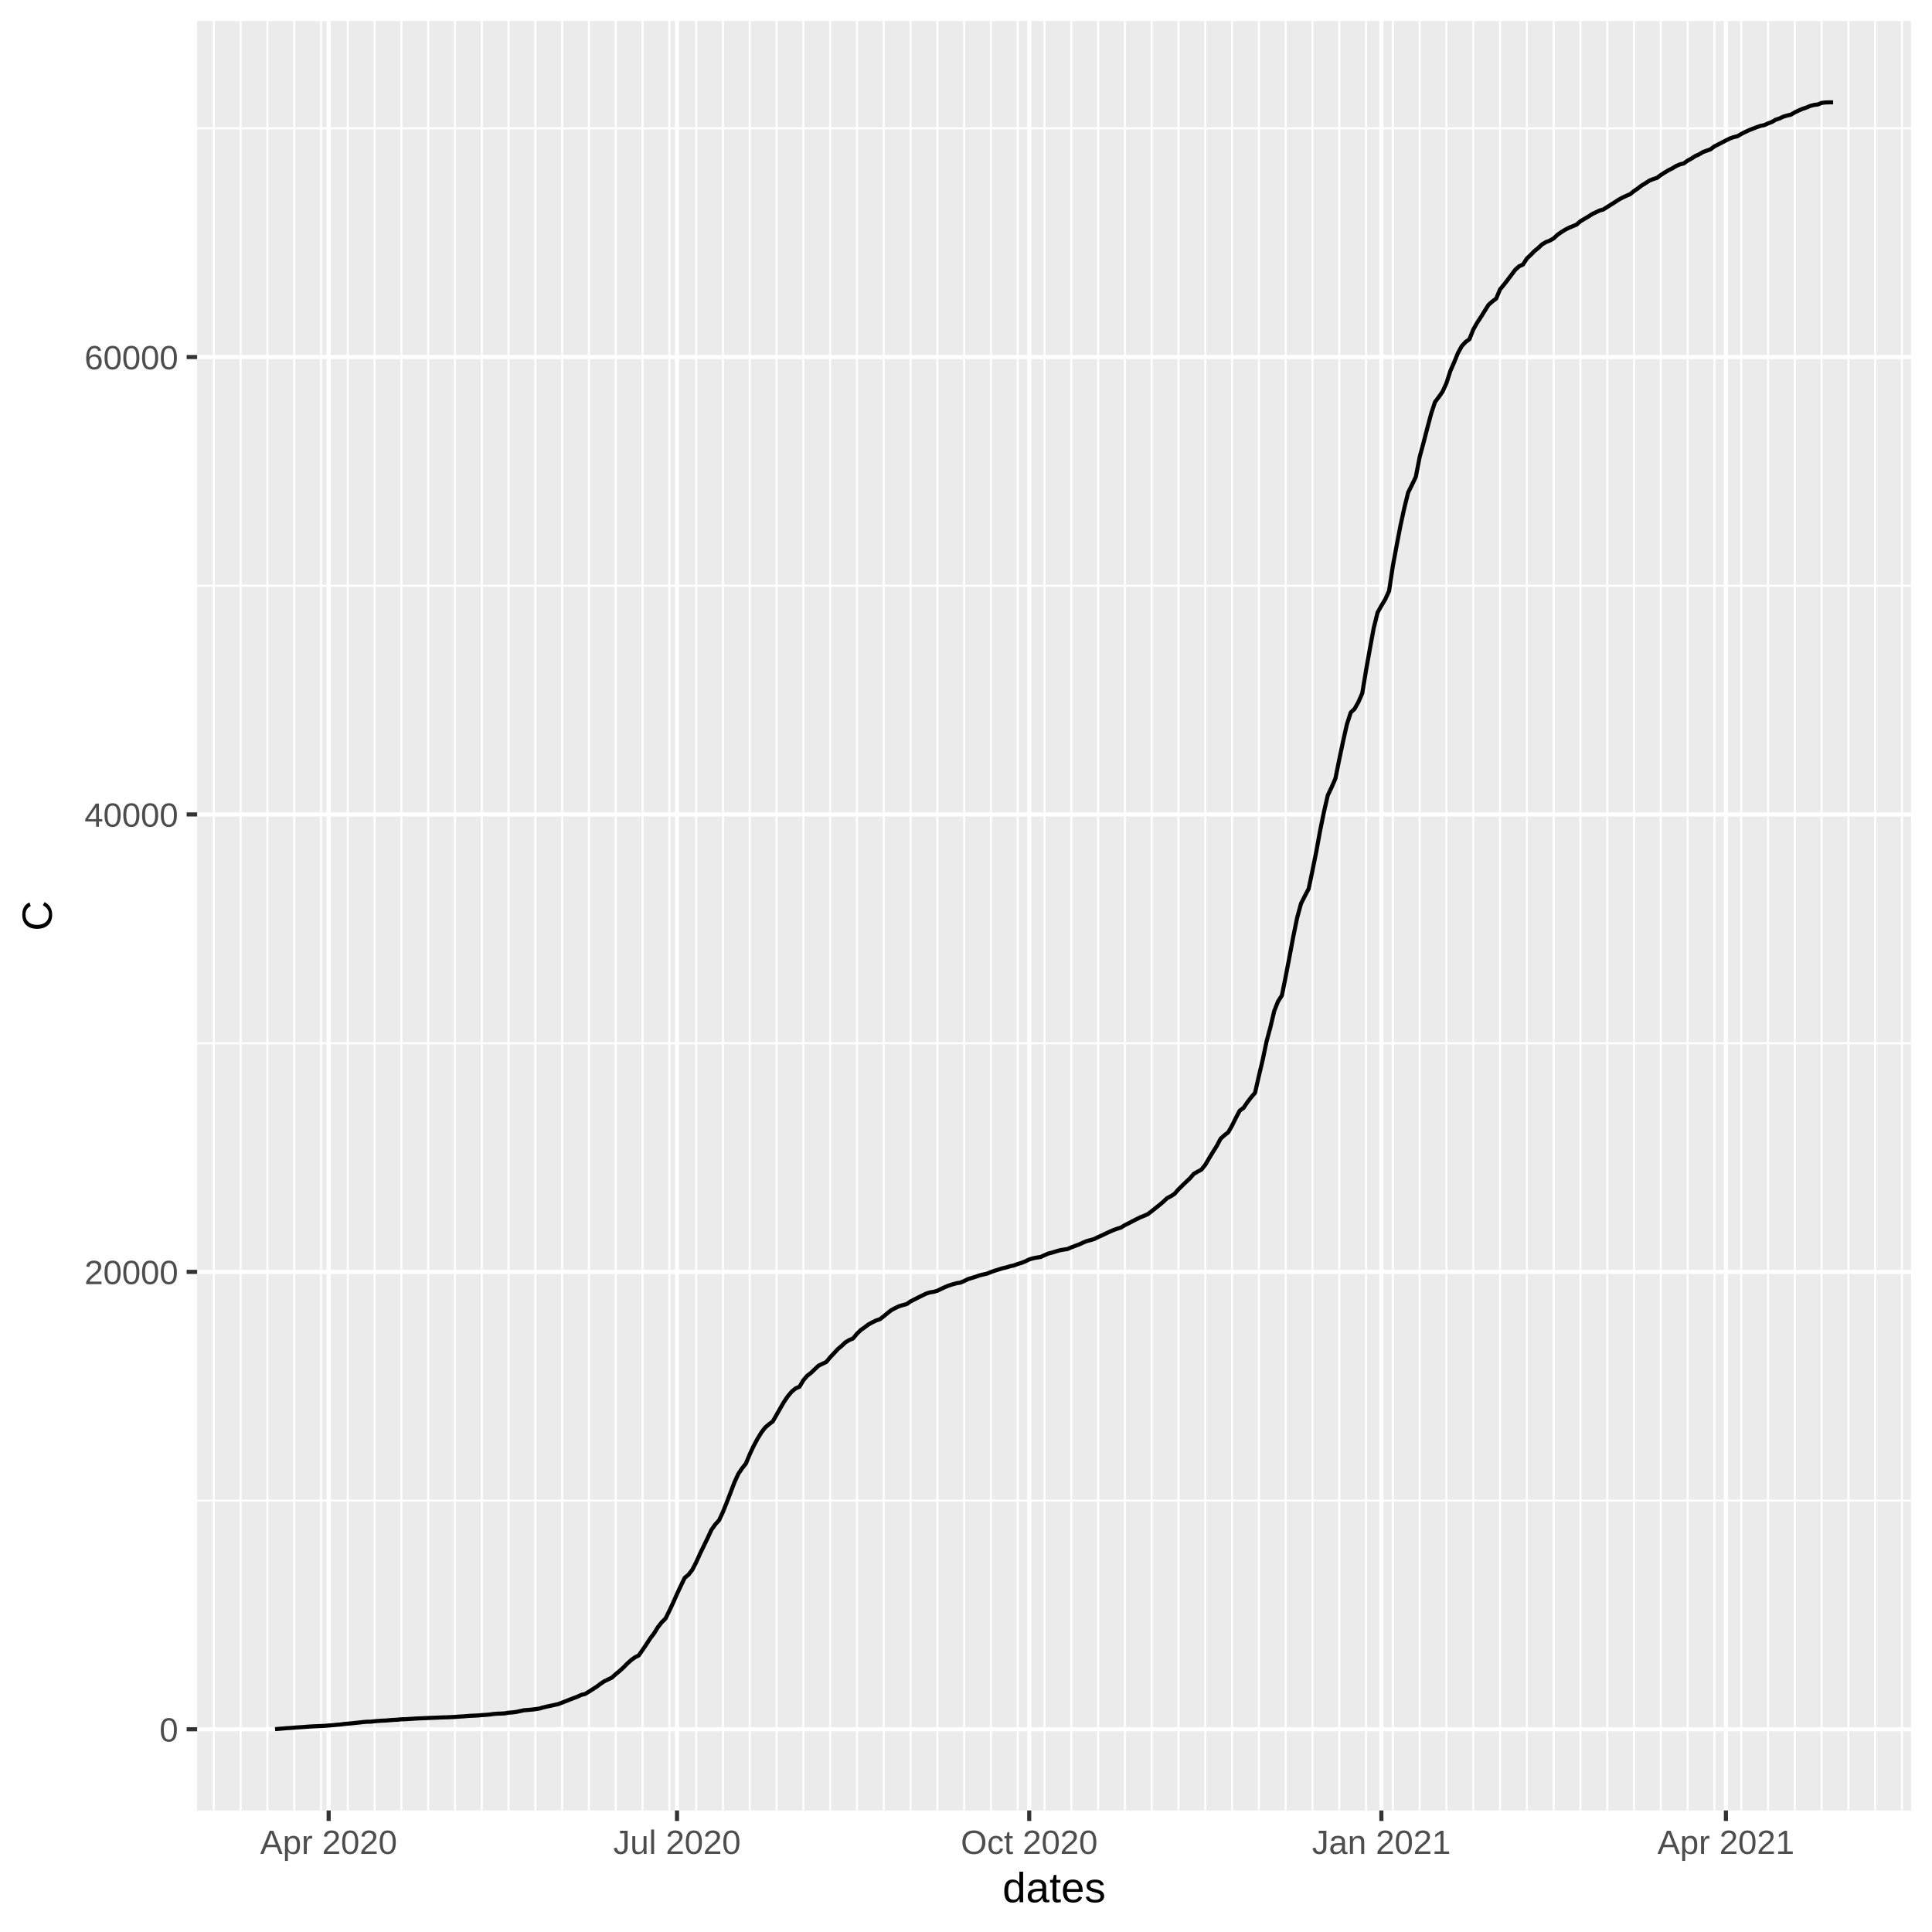
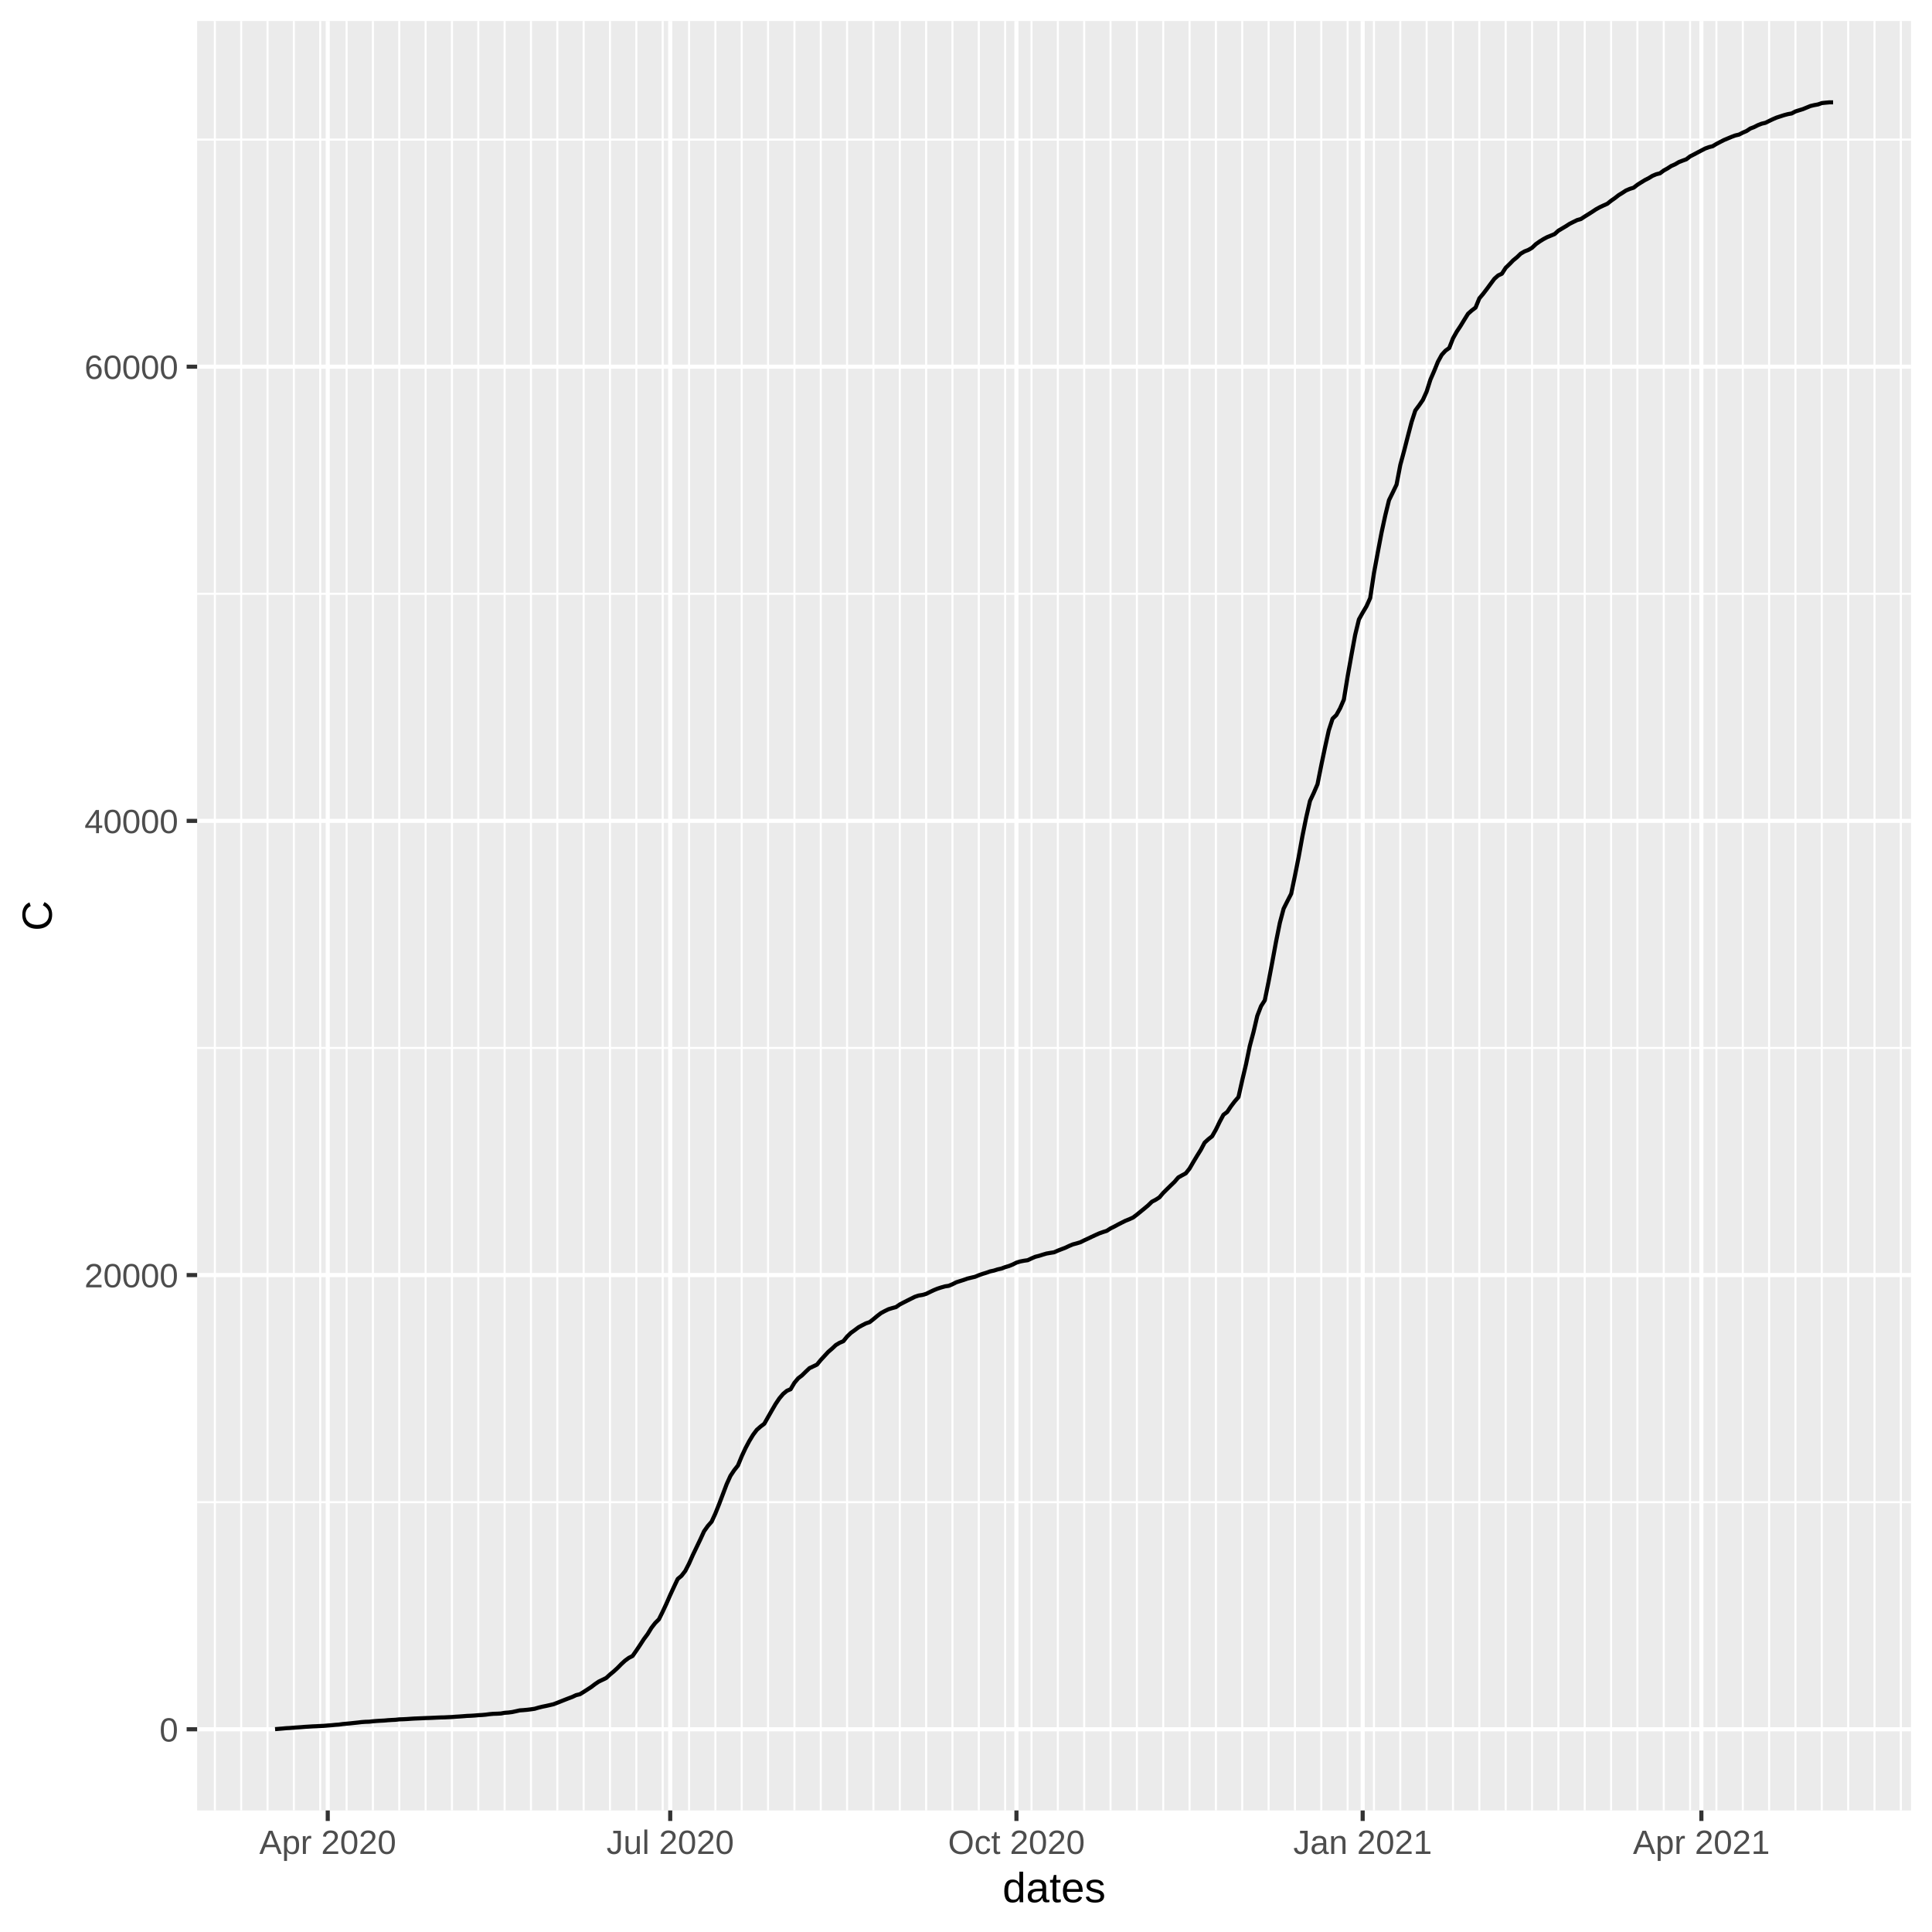
<svg xmlns="http://www.w3.org/2000/svg" class="svglite" width="504.00pt" height="504.00pt" viewBox="0 0 504.00 504.00">
  <defs>
    <style type="text/css">
    .svglite line, .svglite polyline, .svglite polygon, .svglite path, .svglite rect, .svglite circle {
      fill: none;
      stroke: #000000;
      stroke-linecap: round;
      stroke-linejoin: round;
      stroke-miterlimit: 10.00;
    }
  </style>
  </defs>
  <rect width="100%" height="100%" style="stroke: none; fill: #FFFFFF;" />
  <defs>
    <clipPath id="cpMC4wMHw1MDQuMDB8MC4wMHw1MDQuMDA=">
      <rect x="0.00" y="0.00" width="504.00" height="504.00" />
    </clipPath>
  </defs>
  <g clip-path="url(#cpMC4wMHw1MDQuMDB8MC4wMHw1MDQuMDA=)">
    <rect x="0.00" y="0.00" width="504.00" height="504.00" style="stroke-width: 1.07; stroke: #FFFFFF; fill: #FFFFFF;" />
  </g>
  <defs>
    <clipPath id="cpNTEuNDN8NDk4LjUyfDUuNDh8NDcyLjI5">
      <rect x="51.43" y="5.48" width="447.09" height="466.82" />
    </clipPath>
  </defs>
  <g clip-path="url(#cpNTEuNDN8NDk4LjUyfDUuNDh8NDcyLjI5)">
    <rect x="51.43" y="5.48" width="447.09" height="466.82" style="stroke-width: 1.07; stroke: none; fill: #EBEBEB;" />
-     <polyline points="51.43,391.45 498.52,391.45 " style="stroke-width: 0.53; stroke: #FFFFFF; stroke-linecap: butt;" />
-     <polyline points="51.43,272.13 498.52,272.13 " style="stroke-width: 0.53; stroke: #FFFFFF; stroke-linecap: butt;" />
-     <polyline points="51.43,152.80 498.52,152.80 " style="stroke-width: 0.53; stroke: #FFFFFF; stroke-linecap: butt;" />
-     <polyline points="51.43,33.48 498.52,33.48 " style="stroke-width: 0.53; stroke: #FFFFFF; stroke-linecap: butt;" />
-     <polyline points="55.78,472.29 55.78,5.48 " style="stroke-width: 0.53; stroke: #FFFFFF; stroke-linecap: butt;" />
-     <polyline points="62.77,472.29 62.77,5.48 " style="stroke-width: 0.53; stroke: #FFFFFF; stroke-linecap: butt;" />
-     <polyline points="69.76,472.29 69.76,5.48 " style="stroke-width: 0.53; stroke: #FFFFFF; stroke-linecap: butt;" />
-     <polyline points="76.75,472.29 76.75,5.48 " style="stroke-width: 0.53; stroke: #FFFFFF; stroke-linecap: butt;" />
-     <polyline points="83.74,472.29 83.74,5.48 " style="stroke-width: 0.53; stroke: #FFFFFF; stroke-linecap: butt;" />
-     <polyline points="90.73,472.29 90.73,5.48 " style="stroke-width: 0.53; stroke: #FFFFFF; stroke-linecap: butt;" />
-     <polyline points="97.72,472.29 97.72,5.48 " style="stroke-width: 0.53; stroke: #FFFFFF; stroke-linecap: butt;" />
-     <polyline points="104.71,472.29 104.71,5.48 " style="stroke-width: 0.53; stroke: #FFFFFF; stroke-linecap: butt;" />
-     <polyline points="111.70,472.29 111.70,5.48 " style="stroke-width: 0.53; stroke: #FFFFFF; stroke-linecap: butt;" />
-     <polyline points="118.69,472.29 118.69,5.48 " style="stroke-width: 0.53; stroke: #FFFFFF; stroke-linecap: butt;" />
-     <polyline points="125.68,472.29 125.68,5.48 " style="stroke-width: 0.53; stroke: #FFFFFF; stroke-linecap: butt;" />
-     <polyline points="132.67,472.29 132.67,5.48 " style="stroke-width: 0.53; stroke: #FFFFFF; stroke-linecap: butt;" />
-     <polyline points="139.66,472.29 139.66,5.48 " style="stroke-width: 0.53; stroke: #FFFFFF; stroke-linecap: butt;" />
-     <polyline points="146.65,472.29 146.65,5.48 " style="stroke-width: 0.53; stroke: #FFFFFF; stroke-linecap: butt;" />
-     <polyline points="153.64,472.29 153.64,5.48 " style="stroke-width: 0.53; stroke: #FFFFFF; stroke-linecap: butt;" />
-     <polyline points="160.63,472.29 160.63,5.48 " style="stroke-width: 0.53; stroke: #FFFFFF; stroke-linecap: butt;" />
-     <polyline points="167.62,472.29 167.62,5.48 " style="stroke-width: 0.53; stroke: #FFFFFF; stroke-linecap: butt;" />
-     <polyline points="174.61,472.29 174.61,5.48 " style="stroke-width: 0.53; stroke: #FFFFFF; stroke-linecap: butt;" />
-     <polyline points="181.60,472.29 181.60,5.48 " style="stroke-width: 0.53; stroke: #FFFFFF; stroke-linecap: butt;" />
-     <polyline points="188.60,472.29 188.60,5.48 " style="stroke-width: 0.53; stroke: #FFFFFF; stroke-linecap: butt;" />
-     <polyline points="195.59,472.29 195.59,5.48 " style="stroke-width: 0.53; stroke: #FFFFFF; stroke-linecap: butt;" />
-     <polyline points="202.58,472.29 202.58,5.48 " style="stroke-width: 0.53; stroke: #FFFFFF; stroke-linecap: butt;" />
-     <polyline points="209.57,472.29 209.57,5.48 " style="stroke-width: 0.53; stroke: #FFFFFF; stroke-linecap: butt;" />
-     <polyline points="216.56,472.29 216.56,5.48 " style="stroke-width: 0.53; stroke: #FFFFFF; stroke-linecap: butt;" />
-     <polyline points="223.55,472.29 223.55,5.48 " style="stroke-width: 0.53; stroke: #FFFFFF; stroke-linecap: butt;" />
-     <polyline points="230.54,472.29 230.54,5.48 " style="stroke-width: 0.53; stroke: #FFFFFF; stroke-linecap: butt;" />
-     <polyline points="237.53,472.29 237.53,5.48 " style="stroke-width: 0.53; stroke: #FFFFFF; stroke-linecap: butt;" />
-     <polyline points="244.52,472.29 244.52,5.48 " style="stroke-width: 0.53; stroke: #FFFFFF; stroke-linecap: butt;" />
-     <polyline points="251.51,472.29 251.51,5.48 " style="stroke-width: 0.53; stroke: #FFFFFF; stroke-linecap: butt;" />
-     <polyline points="258.50,472.29 258.50,5.48 " style="stroke-width: 0.53; stroke: #FFFFFF; stroke-linecap: butt;" />
-     <polyline points="265.49,472.29 265.49,5.48 " style="stroke-width: 0.53; stroke: #FFFFFF; stroke-linecap: butt;" />
-     <polyline points="272.48,472.29 272.48,5.48 " style="stroke-width: 0.53; stroke: #FFFFFF; stroke-linecap: butt;" />
-     <polyline points="279.47,472.29 279.47,5.48 " style="stroke-width: 0.53; stroke: #FFFFFF; stroke-linecap: butt;" />
-     <polyline points="286.46,472.29 286.46,5.48 " style="stroke-width: 0.53; stroke: #FFFFFF; stroke-linecap: butt;" />
-     <polyline points="293.45,472.29 293.45,5.48 " style="stroke-width: 0.53; stroke: #FFFFFF; stroke-linecap: butt;" />
-     <polyline points="300.44,472.29 300.44,5.48 " style="stroke-width: 0.53; stroke: #FFFFFF; stroke-linecap: butt;" />
-     <polyline points="307.43,472.29 307.43,5.48 " style="stroke-width: 0.53; stroke: #FFFFFF; stroke-linecap: butt;" />
-     <polyline points="314.42,472.29 314.42,5.48 " style="stroke-width: 0.53; stroke: #FFFFFF; stroke-linecap: butt;" />
-     <polyline points="321.41,472.29 321.41,5.48 " style="stroke-width: 0.53; stroke: #FFFFFF; stroke-linecap: butt;" />
-     <polyline points="328.40,472.29 328.40,5.48 " style="stroke-width: 0.53; stroke: #FFFFFF; stroke-linecap: butt;" />
-     <polyline points="335.39,472.29 335.39,5.48 " style="stroke-width: 0.53; stroke: #FFFFFF; stroke-linecap: butt;" />
-     <polyline points="342.38,472.29 342.38,5.48 " style="stroke-width: 0.53; stroke: #FFFFFF; stroke-linecap: butt;" />
-     <polyline points="349.37,472.29 349.37,5.48 " style="stroke-width: 0.53; stroke: #FFFFFF; stroke-linecap: butt;" />
-     <polyline points="356.37,472.29 356.37,5.48 " style="stroke-width: 0.53; stroke: #FFFFFF; stroke-linecap: butt;" />
-     <polyline points="363.36,472.29 363.36,5.48 " style="stroke-width: 0.53; stroke: #FFFFFF; stroke-linecap: butt;" />
-     <polyline points="370.35,472.29 370.35,5.48 " style="stroke-width: 0.53; stroke: #FFFFFF; stroke-linecap: butt;" />
-     <polyline points="377.34,472.29 377.34,5.48 " style="stroke-width: 0.53; stroke: #FFFFFF; stroke-linecap: butt;" />
-     <polyline points="384.33,472.29 384.33,5.48 " style="stroke-width: 0.53; stroke: #FFFFFF; stroke-linecap: butt;" />
-     <polyline points="391.32,472.29 391.32,5.48 " style="stroke-width: 0.53; stroke: #FFFFFF; stroke-linecap: butt;" />
-     <polyline points="398.31,472.29 398.31,5.48 " style="stroke-width: 0.53; stroke: #FFFFFF; stroke-linecap: butt;" />
-     <polyline points="405.30,472.29 405.30,5.48 " style="stroke-width: 0.53; stroke: #FFFFFF; stroke-linecap: butt;" />
-     <polyline points="412.29,472.29 412.29,5.48 " style="stroke-width: 0.53; stroke: #FFFFFF; stroke-linecap: butt;" />
-     <polyline points="419.28,472.29 419.28,5.48 " style="stroke-width: 0.53; stroke: #FFFFFF; stroke-linecap: butt;" />
-     <polyline points="426.27,472.29 426.27,5.48 " style="stroke-width: 0.53; stroke: #FFFFFF; stroke-linecap: butt;" />
-     <polyline points="433.26,472.29 433.26,5.48 " style="stroke-width: 0.53; stroke: #FFFFFF; stroke-linecap: butt;" />
-     <polyline points="440.25,472.29 440.25,5.48 " style="stroke-width: 0.53; stroke: #FFFFFF; stroke-linecap: butt;" />
-     <polyline points="447.24,472.29 447.24,5.48 " style="stroke-width: 0.53; stroke: #FFFFFF; stroke-linecap: butt;" />
-     <polyline points="454.23,472.29 454.23,5.48 " style="stroke-width: 0.53; stroke: #FFFFFF; stroke-linecap: butt;" />
-     <polyline points="461.22,472.29 461.22,5.48 " style="stroke-width: 0.53; stroke: #FFFFFF; stroke-linecap: butt;" />
-     <polyline points="468.21,472.29 468.21,5.48 " style="stroke-width: 0.53; stroke: #FFFFFF; stroke-linecap: butt;" />
-     <polyline points="475.20,472.29 475.20,5.48 " style="stroke-width: 0.53; stroke: #FFFFFF; stroke-linecap: butt;" />
-     <polyline points="482.19,472.29 482.19,5.48 " style="stroke-width: 0.53; stroke: #FFFFFF; stroke-linecap: butt;" />
-     <polyline points="489.18,472.29 489.18,5.48 " style="stroke-width: 0.53; stroke: #FFFFFF; stroke-linecap: butt;" />
-     <polyline points="496.17,472.29 496.17,5.48 " style="stroke-width: 0.53; stroke: #FFFFFF; stroke-linecap: butt;" />
+     <polyline points="51.43,391.87 498.52,391.87 " style="stroke-width: 0.53; stroke: #FFFFFF; stroke-linecap: butt;" />
+     <polyline points="51.43,273.38 498.52,273.38 " style="stroke-width: 0.53; stroke: #FFFFFF; stroke-linecap: butt;" />
+     <polyline points="51.43,154.90 498.52,154.90 " style="stroke-width: 0.53; stroke: #FFFFFF; stroke-linecap: butt;" />
+     <polyline points="51.43,36.41 498.52,36.41 " style="stroke-width: 0.53; stroke: #FFFFFF; stroke-linecap: butt;" />
+     <polyline points="56.05,472.29 56.05,5.48 " style="stroke-width: 0.53; stroke: #FFFFFF; stroke-linecap: butt;" />
+     <polyline points="62.92,472.29 62.92,5.48 " style="stroke-width: 0.53; stroke: #FFFFFF; stroke-linecap: butt;" />
+     <polyline points="69.79,472.29 69.79,5.48 " style="stroke-width: 0.53; stroke: #FFFFFF; stroke-linecap: butt;" />
+     <polyline points="76.66,472.29 76.66,5.48 " style="stroke-width: 0.53; stroke: #FFFFFF; stroke-linecap: butt;" />
+     <polyline points="83.54,472.29 83.54,5.48 " style="stroke-width: 0.53; stroke: #FFFFFF; stroke-linecap: butt;" />
+     <polyline points="90.41,472.29 90.41,5.48 " style="stroke-width: 0.53; stroke: #FFFFFF; stroke-linecap: butt;" />
+     <polyline points="97.28,472.29 97.28,5.48 " style="stroke-width: 0.53; stroke: #FFFFFF; stroke-linecap: butt;" />
+     <polyline points="104.15,472.29 104.15,5.48 " style="stroke-width: 0.53; stroke: #FFFFFF; stroke-linecap: butt;" />
+     <polyline points="111.03,472.29 111.03,5.48 " style="stroke-width: 0.53; stroke: #FFFFFF; stroke-linecap: butt;" />
+     <polyline points="117.90,472.29 117.90,5.48 " style="stroke-width: 0.53; stroke: #FFFFFF; stroke-linecap: butt;" />
+     <polyline points="124.77,472.29 124.77,5.48 " style="stroke-width: 0.53; stroke: #FFFFFF; stroke-linecap: butt;" />
+     <polyline points="131.64,472.29 131.64,5.48 " style="stroke-width: 0.53; stroke: #FFFFFF; stroke-linecap: butt;" />
+     <polyline points="138.51,472.29 138.51,5.48 " style="stroke-width: 0.53; stroke: #FFFFFF; stroke-linecap: butt;" />
+     <polyline points="145.39,472.29 145.39,5.48 " style="stroke-width: 0.53; stroke: #FFFFFF; stroke-linecap: butt;" />
+     <polyline points="152.26,472.29 152.26,5.48 " style="stroke-width: 0.53; stroke: #FFFFFF; stroke-linecap: butt;" />
+     <polyline points="159.13,472.29 159.13,5.48 " style="stroke-width: 0.53; stroke: #FFFFFF; stroke-linecap: butt;" />
+     <polyline points="166.00,472.29 166.00,5.48 " style="stroke-width: 0.53; stroke: #FFFFFF; stroke-linecap: butt;" />
+     <polyline points="172.88,472.29 172.88,5.48 " style="stroke-width: 0.53; stroke: #FFFFFF; stroke-linecap: butt;" />
+     <polyline points="179.75,472.29 179.75,5.48 " style="stroke-width: 0.53; stroke: #FFFFFF; stroke-linecap: butt;" />
+     <polyline points="186.62,472.29 186.62,5.48 " style="stroke-width: 0.53; stroke: #FFFFFF; stroke-linecap: butt;" />
+     <polyline points="193.49,472.29 193.49,5.48 " style="stroke-width: 0.53; stroke: #FFFFFF; stroke-linecap: butt;" />
+     <polyline points="200.36,472.29 200.36,5.48 " style="stroke-width: 0.53; stroke: #FFFFFF; stroke-linecap: butt;" />
+     <polyline points="207.24,472.29 207.24,5.48 " style="stroke-width: 0.53; stroke: #FFFFFF; stroke-linecap: butt;" />
+     <polyline points="214.11,472.29 214.11,5.48 " style="stroke-width: 0.53; stroke: #FFFFFF; stroke-linecap: butt;" />
+     <polyline points="220.98,472.29 220.98,5.48 " style="stroke-width: 0.53; stroke: #FFFFFF; stroke-linecap: butt;" />
+     <polyline points="227.85,472.29 227.85,5.48 " style="stroke-width: 0.53; stroke: #FFFFFF; stroke-linecap: butt;" />
+     <polyline points="234.73,472.29 234.73,5.48 " style="stroke-width: 0.53; stroke: #FFFFFF; stroke-linecap: butt;" />
+     <polyline points="241.60,472.29 241.60,5.48 " style="stroke-width: 0.53; stroke: #FFFFFF; stroke-linecap: butt;" />
+     <polyline points="248.47,472.29 248.47,5.48 " style="stroke-width: 0.53; stroke: #FFFFFF; stroke-linecap: butt;" />
+     <polyline points="255.34,472.29 255.34,5.48 " style="stroke-width: 0.53; stroke: #FFFFFF; stroke-linecap: butt;" />
+     <polyline points="262.21,472.29 262.21,5.48 " style="stroke-width: 0.53; stroke: #FFFFFF; stroke-linecap: butt;" />
+     <polyline points="269.09,472.29 269.09,5.48 " style="stroke-width: 0.53; stroke: #FFFFFF; stroke-linecap: butt;" />
+     <polyline points="275.96,472.29 275.96,5.48 " style="stroke-width: 0.53; stroke: #FFFFFF; stroke-linecap: butt;" />
+     <polyline points="282.83,472.29 282.83,5.48 " style="stroke-width: 0.53; stroke: #FFFFFF; stroke-linecap: butt;" />
+     <polyline points="289.70,472.29 289.70,5.48 " style="stroke-width: 0.53; stroke: #FFFFFF; stroke-linecap: butt;" />
+     <polyline points="296.58,472.29 296.58,5.48 " style="stroke-width: 0.53; stroke: #FFFFFF; stroke-linecap: butt;" />
+     <polyline points="303.45,472.29 303.45,5.48 " style="stroke-width: 0.53; stroke: #FFFFFF; stroke-linecap: butt;" />
+     <polyline points="310.32,472.29 310.32,5.48 " style="stroke-width: 0.53; stroke: #FFFFFF; stroke-linecap: butt;" />
+     <polyline points="317.19,472.29 317.19,5.48 " style="stroke-width: 0.53; stroke: #FFFFFF; stroke-linecap: butt;" />
+     <polyline points="324.06,472.29 324.06,5.48 " style="stroke-width: 0.53; stroke: #FFFFFF; stroke-linecap: butt;" />
+     <polyline points="330.94,472.29 330.94,5.48 " style="stroke-width: 0.53; stroke: #FFFFFF; stroke-linecap: butt;" />
+     <polyline points="337.81,472.29 337.81,5.48 " style="stroke-width: 0.53; stroke: #FFFFFF; stroke-linecap: butt;" />
+     <polyline points="344.68,472.29 344.68,5.48 " style="stroke-width: 0.53; stroke: #FFFFFF; stroke-linecap: butt;" />
+     <polyline points="351.55,472.29 351.55,5.48 " style="stroke-width: 0.53; stroke: #FFFFFF; stroke-linecap: butt;" />
+     <polyline points="358.43,472.29 358.43,5.48 " style="stroke-width: 0.53; stroke: #FFFFFF; stroke-linecap: butt;" />
+     <polyline points="365.30,472.29 365.30,5.48 " style="stroke-width: 0.53; stroke: #FFFFFF; stroke-linecap: butt;" />
+     <polyline points="372.17,472.29 372.17,5.48 " style="stroke-width: 0.53; stroke: #FFFFFF; stroke-linecap: butt;" />
+     <polyline points="379.04,472.29 379.04,5.48 " style="stroke-width: 0.53; stroke: #FFFFFF; stroke-linecap: butt;" />
+     <polyline points="385.91,472.29 385.91,5.48 " style="stroke-width: 0.53; stroke: #FFFFFF; stroke-linecap: butt;" />
+     <polyline points="392.79,472.29 392.79,5.48 " style="stroke-width: 0.53; stroke: #FFFFFF; stroke-linecap: butt;" />
+     <polyline points="399.66,472.29 399.66,5.48 " style="stroke-width: 0.53; stroke: #FFFFFF; stroke-linecap: butt;" />
+     <polyline points="406.53,472.29 406.53,5.48 " style="stroke-width: 0.53; stroke: #FFFFFF; stroke-linecap: butt;" />
+     <polyline points="413.40,472.29 413.40,5.48 " style="stroke-width: 0.53; stroke: #FFFFFF; stroke-linecap: butt;" />
+     <polyline points="420.28,472.29 420.28,5.48 " style="stroke-width: 0.53; stroke: #FFFFFF; stroke-linecap: butt;" />
+     <polyline points="427.15,472.29 427.15,5.48 " style="stroke-width: 0.53; stroke: #FFFFFF; stroke-linecap: butt;" />
+     <polyline points="434.02,472.29 434.02,5.48 " style="stroke-width: 0.53; stroke: #FFFFFF; stroke-linecap: butt;" />
+     <polyline points="440.89,472.29 440.89,5.48 " style="stroke-width: 0.53; stroke: #FFFFFF; stroke-linecap: butt;" />
+     <polyline points="447.76,472.29 447.76,5.48 " style="stroke-width: 0.53; stroke: #FFFFFF; stroke-linecap: butt;" />
+     <polyline points="454.64,472.29 454.64,5.48 " style="stroke-width: 0.53; stroke: #FFFFFF; stroke-linecap: butt;" />
+     <polyline points="461.51,472.29 461.51,5.48 " style="stroke-width: 0.53; stroke: #FFFFFF; stroke-linecap: butt;" />
+     <polyline points="468.38,472.29 468.38,5.48 " style="stroke-width: 0.53; stroke: #FFFFFF; stroke-linecap: butt;" />
+     <polyline points="475.25,472.29 475.25,5.48 " style="stroke-width: 0.53; stroke: #FFFFFF; stroke-linecap: butt;" />
+     <polyline points="482.13,472.29 482.13,5.48 " style="stroke-width: 0.53; stroke: #FFFFFF; stroke-linecap: butt;" />
+     <polyline points="489.00,472.29 489.00,5.48 " style="stroke-width: 0.53; stroke: #FFFFFF; stroke-linecap: butt;" />
+     <polyline points="495.87,472.29 495.87,5.48 " style="stroke-width: 0.53; stroke: #FFFFFF; stroke-linecap: butt;" />
    <polyline points="51.43,451.11 498.52,451.11 " style="stroke-width: 1.07; stroke: #FFFFFF; stroke-linecap: butt;" />
-     <polyline points="51.43,331.79 498.52,331.79 " style="stroke-width: 1.07; stroke: #FFFFFF; stroke-linecap: butt;" />
-     <polyline points="51.43,212.46 498.52,212.46 " style="stroke-width: 1.07; stroke: #FFFFFF; stroke-linecap: butt;" />
-     <polyline points="51.43,93.14 498.52,93.14 " style="stroke-width: 1.07; stroke: #FFFFFF; stroke-linecap: butt;" />
-     <polyline points="85.74,472.29 85.74,5.48 " style="stroke-width: 1.07; stroke: #FFFFFF; stroke-linecap: butt;" />
-     <polyline points="176.61,472.29 176.61,5.48 " style="stroke-width: 1.07; stroke: #FFFFFF; stroke-linecap: butt;" />
-     <polyline points="268.49,472.29 268.49,5.48 " style="stroke-width: 1.07; stroke: #FFFFFF; stroke-linecap: butt;" />
-     <polyline points="360.36,472.29 360.36,5.48 " style="stroke-width: 1.07; stroke: #FFFFFF; stroke-linecap: butt;" />
-     <polyline points="450.24,472.29 450.24,5.48 " style="stroke-width: 1.07; stroke: #FFFFFF; stroke-linecap: butt;" />
-     <polyline points="71.76,451.08 72.75,451.00 73.75,450.92 74.75,450.83 75.75,450.78 76.75,450.69 77.75,450.62 78.75,450.56 79.74,450.48 80.74,450.41 81.74,450.35 82.74,450.31 83.74,450.26 84.74,450.22 85.74,450.12 86.73,450.06 87.73,449.95 88.73,449.88 89.73,449.74 90.73,449.65 91.73,449.56 92.73,449.45 93.73,449.35 94.72,449.23 95.72,449.15 96.72,449.13 97.72,449.02 98.72,448.93 99.72,448.87 100.72,448.83 101.71,448.74 102.71,448.67 103.71,448.62 104.71,448.51 105.71,448.49 106.71,448.43 107.71,448.36 108.70,448.30 109.70,448.26 110.70,448.22 111.70,448.17 112.70,448.13 113.70,448.10 114.70,448.05 115.70,448.01 116.69,447.99 117.69,447.94 118.69,447.90 119.69,447.81 120.69,447.76 121.69,447.68 122.69,447.60 123.68,447.56 124.68,447.51 125.68,447.42 126.68,447.36 127.68,447.27 128.68,447.14 129.68,447.05 130.67,447.02 131.67,446.97 132.67,446.79 133.67,446.72 134.67,446.59 135.67,446.37 136.67,446.16 137.66,446.08 138.66,445.99 139.66,445.87 140.66,445.72 141.66,445.43 142.66,445.19 143.66,444.98 144.66,444.76 145.65,444.54 146.65,444.15 147.65,443.76 148.65,443.37 149.65,442.98 150.65,442.60 151.65,442.14 152.64,441.90 153.64,441.30 154.64,440.66 155.64,440.02 156.64,439.26 157.64,438.59 158.64,438.11 159.63,437.63 160.63,436.73 161.63,435.91 162.63,435.00 163.63,433.98 164.63,433.08 165.63,432.35 166.63,431.85 167.62,430.43 168.62,428.96 169.62,427.41 170.62,426.10 171.62,424.48 172.62,423.21 173.62,422.22 174.61,420.21 175.61,418.09 176.61,415.83 177.61,413.69 178.61,411.62 179.61,410.79 180.61,409.50 181.60,407.57 182.60,405.35 183.60,403.29 184.60,401.23 185.60,399.07 186.60,397.67 187.60,396.56 188.60,394.40 189.59,391.93 190.59,389.34 191.59,386.71 192.59,384.52 193.59,383.04 194.59,381.78 195.59,379.38 196.58,377.26 197.58,375.39 198.58,373.75 199.58,372.43 200.58,371.56 201.58,370.82 202.58,369.08 203.57,367.33 204.57,365.63 205.57,364.17 206.57,363.00 207.57,362.18 208.57,361.75 209.57,360.07 210.57,358.90 211.56,358.14 212.56,357.18 213.56,356.24 214.56,355.77 215.56,355.29 216.56,354.08 217.56,353.02 218.55,351.95 219.55,351.11 220.55,350.17 221.55,349.57 222.55,349.15 223.55,347.93 224.55,346.97 225.54,346.27 226.54,345.52 227.54,344.97 228.54,344.48 229.54,344.14 230.54,343.37 231.54,342.54 232.53,341.77 233.53,341.24 234.53,340.76 235.53,340.46 236.53,340.19 237.53,339.50 238.53,338.99 239.53,338.48 240.52,337.99 241.52,337.50 242.52,337.16 243.52,337.00 244.52,336.72 245.52,336.23 246.52,335.76 247.51,335.36 248.51,335.04 249.51,334.76 250.51,334.60 251.51,334.19 252.51,333.69 253.51,333.38 254.50,333.07 255.50,332.72 256.50,332.47 257.50,332.24 258.50,331.84 259.50,331.49 260.50,331.18 261.50,330.86 262.49,330.64 263.49,330.33 264.49,330.11 265.49,329.74 266.49,329.44 267.49,329.04 268.49,328.55 269.48,328.25 270.48,328.06 271.48,327.91 272.48,327.44 273.48,327.01 274.48,326.76 275.48,326.45 276.47,326.16 277.47,325.99 278.47,325.83 279.47,325.40 280.47,325.02 281.47,324.65 282.47,324.19 283.47,323.77 284.46,323.51 285.46,323.21 286.46,322.72 287.46,322.27 288.46,321.79 289.46,321.33 290.46,320.89 291.45,320.53 292.45,320.22 293.45,319.59 294.45,319.10 295.45,318.57 296.45,318.06 297.45,317.57 298.44,317.18 299.44,316.73 300.44,315.96 301.44,315.16 302.44,314.36 303.44,313.53 304.44,312.57 305.44,312.06 306.43,311.41 307.43,310.26 308.43,309.28 309.43,308.31 310.43,307.37 311.43,306.21 312.43,305.65 313.42,305.11 314.42,303.87 315.42,302.16 316.42,300.52 317.42,298.94 318.42,297.05 319.42,296.15 320.41,295.38 321.41,293.63 322.41,291.60 323.41,289.73 324.41,289.00 325.41,287.52 326.41,286.22 327.40,285.08 328.40,280.68 329.40,276.47 330.40,271.71 331.40,268.00 332.40,263.78 333.40,261.23 334.40,259.70 335.39,254.80 336.39,249.58 337.39,244.27 338.39,239.40 339.39,235.73 340.39,233.76 341.39,231.85 342.38,227.12 343.38,222.16 344.38,216.68 345.38,211.80 346.38,207.46 347.38,205.37 348.38,203.07 349.37,198.11 350.37,193.39 351.37,188.94 352.37,185.86 353.37,184.92 354.37,183.13 355.37,180.86 356.37,174.81 357.36,169.27 358.36,163.85 359.36,159.80 360.36,158.02 361.36,156.36 362.36,154.18 363.36,147.60 364.35,142.26 365.35,137.06 366.35,132.50 367.35,128.46 368.35,126.46 369.35,124.37 370.35,119.20 371.34,115.55 372.34,111.69 373.34,107.94 374.34,104.90 375.34,103.56 376.34,102.13 377.34,99.93 378.34,96.81 379.33,94.55 380.33,92.11 381.33,90.29 382.33,89.21 383.33,88.49 384.33,85.97 385.33,84.21 386.32,82.71 387.32,81.09 388.32,79.51 389.32,78.63 390.32,77.88 391.32,75.47 392.32,74.28 393.31,73.00 394.31,71.67 395.31,70.34 396.31,69.46 397.31,69.00 398.31,67.44 399.31,66.50 400.31,65.48 401.30,64.68 402.30,63.73 403.30,63.15 404.30,62.76 405.30,62.19 406.30,61.26 407.30,60.55 408.29,59.94 409.29,59.41 410.29,59.01 411.29,58.59 412.29,57.71 413.29,57.12 414.29,56.54 415.28,55.89 416.28,55.40 417.28,54.92 418.28,54.64 419.28,53.99 420.28,53.37 421.28,52.74 422.28,52.08 423.27,51.54 424.27,51.08 425.27,50.64 426.27,49.84 427.27,49.15 428.27,48.38 429.27,47.78 430.26,47.13 431.26,46.72 432.26,46.40 433.26,45.65 434.26,45.02 435.26,44.41 436.26,43.91 437.25,43.31 438.25,42.88 439.25,42.63 440.25,41.90 441.25,41.36 442.25,40.71 443.25,40.27 444.24,39.67 445.24,39.30 446.24,38.94 447.24,38.18 448.24,37.68 449.24,37.16 450.24,36.64 451.24,36.14 452.23,35.78 453.23,35.55 454.23,34.96 455.23,34.45 456.23,33.98 457.23,33.58 458.23,33.20 459.22,32.85 460.22,32.65 461.22,32.20 462.22,31.82 463.22,31.23 464.22,30.90 465.22,30.43 466.21,30.14 467.21,29.90 468.21,29.31 469.21,28.83 470.21,28.40 471.21,28.07 472.21,27.65 473.21,27.38 474.20,27.26 475.20,26.85 476.20,26.73 477.20,26.70 478.20,26.70 " style="stroke-width: 1.07; stroke-linecap: butt;" />
+     <polyline points="51.43,332.63 498.52,332.63 " style="stroke-width: 1.07; stroke: #FFFFFF; stroke-linecap: butt;" />
+     <polyline points="51.43,214.14 498.52,214.14 " style="stroke-width: 1.07; stroke: #FFFFFF; stroke-linecap: butt;" />
+     <polyline points="51.43,95.66 498.52,95.66 " style="stroke-width: 1.07; stroke: #FFFFFF; stroke-linecap: butt;" />
+     <polyline points="85.50,472.29 85.50,5.48 " style="stroke-width: 1.07; stroke: #FFFFFF; stroke-linecap: butt;" />
+     <polyline points="174.84,472.29 174.84,5.48 " style="stroke-width: 1.07; stroke: #FFFFFF; stroke-linecap: butt;" />
+     <polyline points="265.16,472.29 265.16,5.48 " style="stroke-width: 1.07; stroke: #FFFFFF; stroke-linecap: butt;" />
+     <polyline points="355.48,472.29 355.48,5.48 " style="stroke-width: 1.07; stroke: #FFFFFF; stroke-linecap: butt;" />
+     <polyline points="443.84,472.29 443.84,5.48 " style="stroke-width: 1.07; stroke: #FFFFFF; stroke-linecap: butt;" />
+     <polyline points="71.76,451.08 72.74,451.00 73.72,450.92 74.70,450.83 75.68,450.78 76.66,450.70 77.65,450.63 78.63,450.56 79.61,450.48 80.59,450.42 81.57,450.36 82.55,450.32 83.54,450.26 84.52,450.22 85.50,450.13 86.48,450.06 87.46,449.96 88.44,449.89 89.43,449.75 90.41,449.66 91.39,449.57 92.37,449.46 93.35,449.36 94.34,449.24 95.32,449.17 96.30,449.14 97.28,449.03 98.26,448.95 99.24,448.89 100.23,448.84 101.21,448.75 102.19,448.69 103.17,448.64 104.15,448.53 105.13,448.50 106.12,448.45 107.10,448.38 108.08,448.32 109.06,448.28 110.04,448.24 111.03,448.19 112.01,448.16 112.99,448.12 113.97,448.07 114.95,448.03 115.93,448.01 116.92,447.96 117.90,447.92 118.88,447.84 119.86,447.78 120.84,447.71 121.82,447.63 122.81,447.59 123.79,447.53 124.77,447.44 125.75,447.39 126.73,447.30 127.71,447.17 128.70,447.08 129.68,447.05 130.66,447.00 131.64,446.82 132.62,446.75 133.61,446.62 134.59,446.41 135.57,446.19 136.55,446.12 137.53,446.03 138.51,445.91 139.50,445.76 140.48,445.47 141.46,445.23 142.44,445.03 143.42,444.81 144.40,444.58 145.39,444.20 146.37,443.81 147.35,443.42 148.33,443.04 149.31,442.67 150.29,442.21 151.28,441.97 152.26,441.37 153.24,440.74 154.22,440.10 155.20,439.35 156.19,438.68 157.17,438.21 158.15,437.73 159.13,436.83 160.11,436.02 161.09,435.12 162.08,434.11 163.06,433.21 164.04,432.49 165.02,431.99 166.00,430.58 166.98,429.12 167.97,427.59 168.95,426.28 169.93,424.67 170.91,423.41 171.89,422.43 172.88,420.43 173.86,418.33 174.84,416.08 175.82,413.96 176.80,411.90 177.78,411.08 178.77,409.80 179.75,407.89 180.73,405.68 181.71,403.64 182.69,401.60 183.67,399.46 184.66,398.07 185.64,396.96 186.62,394.82 187.60,392.37 188.58,389.79 189.56,387.19 190.55,385.01 191.53,383.54 192.51,382.30 193.49,379.91 194.47,377.80 195.46,375.94 196.44,374.32 197.42,373.01 198.40,372.15 199.38,371.41 200.36,369.68 201.35,367.94 202.33,366.26 203.31,364.80 204.29,363.64 205.27,362.82 206.25,362.40 207.24,360.73 208.22,359.56 209.20,358.81 210.18,357.85 211.16,356.92 212.15,356.45 213.13,355.98 214.11,354.78 215.09,353.72 216.07,352.66 217.05,351.82 218.04,350.89 219.02,350.30 220.00,349.88 220.98,348.67 221.96,347.72 222.94,347.02 223.93,346.27 224.91,345.73 225.89,345.23 226.87,344.90 227.85,344.13 228.83,343.31 229.82,342.55 230.80,342.02 231.78,341.54 232.76,341.24 233.74,340.98 234.73,340.29 235.71,339.78 236.69,339.28 237.67,338.79 238.65,338.30 239.63,337.97 240.62,337.81 241.60,337.53 242.58,337.05 243.56,336.58 244.54,336.18 245.52,335.86 246.51,335.58 247.49,335.43 248.47,335.02 249.45,334.52 250.43,334.20 251.41,333.89 252.40,333.54 253.38,333.30 254.36,333.07 255.34,332.67 256.32,332.32 257.31,332.02 258.29,331.67 259.27,331.46 260.25,331.15 261.23,330.93 262.21,330.56 263.20,330.27 264.18,329.87 265.16,329.38 266.14,329.08 267.12,328.89 268.10,328.75 269.09,328.28 270.07,327.86 271.05,327.61 272.03,327.30 273.01,327.01 274.00,326.84 274.98,326.68 275.96,326.25 276.94,325.87 277.92,325.50 278.90,325.03 279.89,324.62 280.87,324.36 281.85,324.06 282.83,323.57 283.81,323.12 284.79,322.65 285.78,322.19 286.76,321.75 287.74,321.40 288.72,321.09 289.70,320.46 290.68,319.98 291.67,319.44 292.65,318.94 293.63,318.45 294.61,318.06 295.59,317.61 296.58,316.86 297.56,316.06 298.54,315.26 299.52,314.44 300.50,313.49 301.48,312.98 302.47,312.34 303.45,311.19 304.43,310.22 305.41,309.26 306.39,308.32 307.37,307.17 308.36,306.61 309.34,306.08 310.32,304.84 311.30,303.15 312.28,301.52 313.26,299.95 314.25,298.08 315.23,297.18 316.21,296.41 317.19,294.68 318.17,292.66 319.16,290.81 320.14,290.08 321.12,288.61 322.10,287.32 323.08,286.19 324.06,281.81 325.05,277.63 326.03,272.88 327.01,269.20 327.99,265.00 328.97,262.47 329.95,260.94 330.94,256.06 331.92,250.86 332.90,245.56 333.88,240.71 334.86,237.04 335.85,235.07 336.83,233.16 337.81,228.45 338.79,223.51 339.77,218.08 340.75,213.24 341.74,208.93 342.72,206.85 343.70,204.57 344.68,199.64 345.66,194.96 346.64,190.53 347.63,187.48 348.61,186.54 349.59,184.77 350.57,182.51 351.55,176.50 352.53,171.00 353.52,165.62 354.50,161.59 355.48,159.83 356.46,158.18 357.44,156.02 358.43,149.48 359.41,144.17 360.39,139.00 361.37,134.48 362.35,130.47 363.33,128.48 364.32,126.41 365.30,121.28 366.28,117.65 367.26,113.82 368.24,110.09 369.22,107.07 370.21,105.74 371.19,104.32 372.17,102.14 373.15,99.04 374.13,96.79 375.11,94.37 376.10,92.57 377.08,91.49 378.06,90.78 379.04,88.27 380.02,86.53 381.01,85.03 381.99,83.42 382.97,81.85 383.95,80.98 384.93,80.24 385.91,77.84 386.90,76.66 387.88,75.38 388.86,74.05 389.84,72.73 390.82,71.86 391.80,71.40 392.79,69.86 393.77,68.92 394.75,67.91 395.73,67.11 396.71,66.17 397.70,65.59 398.68,65.21 399.66,64.64 400.64,63.71 401.62,63.01 402.60,62.40 403.59,61.87 404.57,61.47 405.55,61.06 406.53,60.18 407.51,59.60 408.49,59.02 409.48,58.38 410.46,57.89 411.44,57.41 412.42,57.13 413.40,56.49 414.38,55.88 415.37,55.25 416.35,54.60 417.33,54.06 418.31,53.60 419.29,53.16 420.28,52.37 421.26,51.69 422.24,50.92 423.22,50.32 424.20,49.68 425.18,49.27 426.17,48.96 427.15,48.20 428.13,47.58 429.11,46.98 430.09,46.48 431.07,45.88 432.06,45.46 433.04,45.21 434.02,44.48 435.00,43.94 435.98,43.30 436.97,42.87 437.95,42.29 438.93,41.91 439.91,41.55 440.89,40.80 441.87,40.30 442.86,39.77 443.84,39.26 444.82,38.75 445.80,38.39 446.78,38.14 447.76,37.55 448.75,37.03 449.73,36.53 450.71,36.12 451.69,35.71 452.67,35.34 453.65,35.11 454.64,34.60 455.62,34.18 456.60,33.53 457.58,33.16 458.56,32.66 459.55,32.27 460.53,32.04 461.51,31.56 462.49,31.09 463.47,30.67 464.45,30.35 465.44,30.03 466.42,29.77 467.40,29.59 468.38,29.07 469.36,28.76 470.34,28.46 471.33,28.05 472.31,27.65 473.29,27.42 474.27,27.24 475.25,26.89 476.23,26.79 477.22,26.70 478.20,26.70 " style="stroke-width: 1.07; stroke-linecap: butt;" />
  </g>
  <g clip-path="url(#cpMC4wMHw1MDQuMDB8MC4wMHw1MDQuMDA=)">
    <text x="46.50" y="454.32" text-anchor="end" style="font-size: 8.80px; fill: #4D4D4D; font-family: Liberation Sans;" textLength="5.59px" lengthAdjust="spacingAndGlyphs">0</text>
-     <text x="46.50" y="334.99" text-anchor="end" style="font-size: 8.80px; fill: #4D4D4D; font-family: Liberation Sans;" textLength="27.97px" lengthAdjust="spacingAndGlyphs">20000</text>
-     <text x="46.50" y="215.67" text-anchor="end" style="font-size: 8.80px; fill: #4D4D4D; font-family: Liberation Sans;" textLength="27.97px" lengthAdjust="spacingAndGlyphs">40000</text>
-     <text x="46.50" y="96.35" text-anchor="end" style="font-size: 8.80px; fill: #4D4D4D; font-family: Liberation Sans;" textLength="27.97px" lengthAdjust="spacingAndGlyphs">60000</text>
+     <text x="46.50" y="335.83" text-anchor="end" style="font-size: 8.80px; fill: #4D4D4D; font-family: Liberation Sans;" textLength="27.97px" lengthAdjust="spacingAndGlyphs">20000</text>
+     <text x="46.50" y="217.35" text-anchor="end" style="font-size: 8.80px; fill: #4D4D4D; font-family: Liberation Sans;" textLength="27.97px" lengthAdjust="spacingAndGlyphs">40000</text>
+     <text x="46.50" y="98.86" text-anchor="end" style="font-size: 8.80px; fill: #4D4D4D; font-family: Liberation Sans;" textLength="27.97px" lengthAdjust="spacingAndGlyphs">60000</text>
    <polyline points="48.69,451.11 51.43,451.11 " style="stroke-width: 1.07; stroke: #333333; stroke-linecap: butt;" />
-     <polyline points="48.69,331.79 51.43,331.79 " style="stroke-width: 1.07; stroke: #333333; stroke-linecap: butt;" />
-     <polyline points="48.69,212.46 51.43,212.46 " style="stroke-width: 1.07; stroke: #333333; stroke-linecap: butt;" />
-     <polyline points="48.69,93.14 51.43,93.14 " style="stroke-width: 1.07; stroke: #333333; stroke-linecap: butt;" />
-     <polyline points="85.74,475.03 85.74,472.29 " style="stroke-width: 1.07; stroke: #333333; stroke-linecap: butt;" />
-     <polyline points="176.61,475.03 176.61,472.29 " style="stroke-width: 1.07; stroke: #333333; stroke-linecap: butt;" />
-     <polyline points="268.49,475.03 268.49,472.29 " style="stroke-width: 1.07; stroke: #333333; stroke-linecap: butt;" />
-     <polyline points="360.36,475.03 360.36,472.29 " style="stroke-width: 1.07; stroke: #333333; stroke-linecap: butt;" />
-     <polyline points="450.24,475.03 450.24,472.29 " style="stroke-width: 1.07; stroke: #333333; stroke-linecap: butt;" />
-     <text x="85.74" y="483.64" text-anchor="middle" style="font-size: 8.80px; fill: #4D4D4D; font-family: Liberation Sans;" textLength="40.39px" lengthAdjust="spacingAndGlyphs">Apr 2020</text>
-     <text x="176.61" y="483.64" text-anchor="middle" style="font-size: 8.80px; fill: #4D4D4D; font-family: Liberation Sans;" textLength="35.78px" lengthAdjust="spacingAndGlyphs">Jul 2020</text>
-     <text x="268.49" y="483.64" text-anchor="middle" style="font-size: 8.80px; fill: #4D4D4D; font-family: Liberation Sans;" textLength="40.38px" lengthAdjust="spacingAndGlyphs">Oct 2020</text>
-     <text x="360.36" y="483.64" text-anchor="middle" style="font-size: 8.80px; fill: #4D4D4D; font-family: Liberation Sans;" textLength="38.73px" lengthAdjust="spacingAndGlyphs">Jan 2021</text>
-     <text x="450.24" y="483.64" text-anchor="middle" style="font-size: 8.80px; fill: #4D4D4D; font-family: Liberation Sans;" textLength="40.39px" lengthAdjust="spacingAndGlyphs">Apr 2021</text>
+     <polyline points="48.69,332.63 51.43,332.63 " style="stroke-width: 1.07; stroke: #333333; stroke-linecap: butt;" />
+     <polyline points="48.69,214.14 51.43,214.14 " style="stroke-width: 1.07; stroke: #333333; stroke-linecap: butt;" />
+     <polyline points="48.69,95.66 51.43,95.66 " style="stroke-width: 1.07; stroke: #333333; stroke-linecap: butt;" />
+     <polyline points="85.50,475.03 85.50,472.29 " style="stroke-width: 1.07; stroke: #333333; stroke-linecap: butt;" />
+     <polyline points="174.84,475.03 174.84,472.29 " style="stroke-width: 1.07; stroke: #333333; stroke-linecap: butt;" />
+     <polyline points="265.16,475.03 265.16,472.29 " style="stroke-width: 1.07; stroke: #333333; stroke-linecap: butt;" />
+     <polyline points="355.48,475.03 355.48,472.29 " style="stroke-width: 1.07; stroke: #333333; stroke-linecap: butt;" />
+     <polyline points="443.84,475.03 443.84,472.29 " style="stroke-width: 1.07; stroke: #333333; stroke-linecap: butt;" />
+     <text x="85.50" y="483.64" text-anchor="middle" style="font-size: 8.80px; fill: #4D4D4D; font-family: Liberation Sans;" textLength="40.39px" lengthAdjust="spacingAndGlyphs">Apr 2020</text>
+     <text x="174.84" y="483.64" text-anchor="middle" style="font-size: 8.80px; fill: #4D4D4D; font-family: Liberation Sans;" textLength="35.78px" lengthAdjust="spacingAndGlyphs">Jul 2020</text>
+     <text x="265.16" y="483.64" text-anchor="middle" style="font-size: 8.80px; fill: #4D4D4D; font-family: Liberation Sans;" textLength="40.38px" lengthAdjust="spacingAndGlyphs">Oct 2020</text>
+     <text x="355.48" y="483.64" text-anchor="middle" style="font-size: 8.80px; fill: #4D4D4D; font-family: Liberation Sans;" textLength="38.73px" lengthAdjust="spacingAndGlyphs">Jan 2021</text>
+     <text x="443.84" y="483.64" text-anchor="middle" style="font-size: 8.80px; fill: #4D4D4D; font-family: Liberation Sans;" textLength="40.39px" lengthAdjust="spacingAndGlyphs">Apr 2021</text>
    <text x="274.98" y="496.23" text-anchor="middle" style="font-size: 11.00px; font-family: Liberation Sans;" textLength="30.54px" lengthAdjust="spacingAndGlyphs">dates</text>
    <text transform="translate(13.50,238.89) rotate(-90)" text-anchor="middle" style="font-size: 11.00px; font-family: Liberation Sans;" textLength="7.68px" lengthAdjust="spacingAndGlyphs">C</text>
  </g>
</svg>
